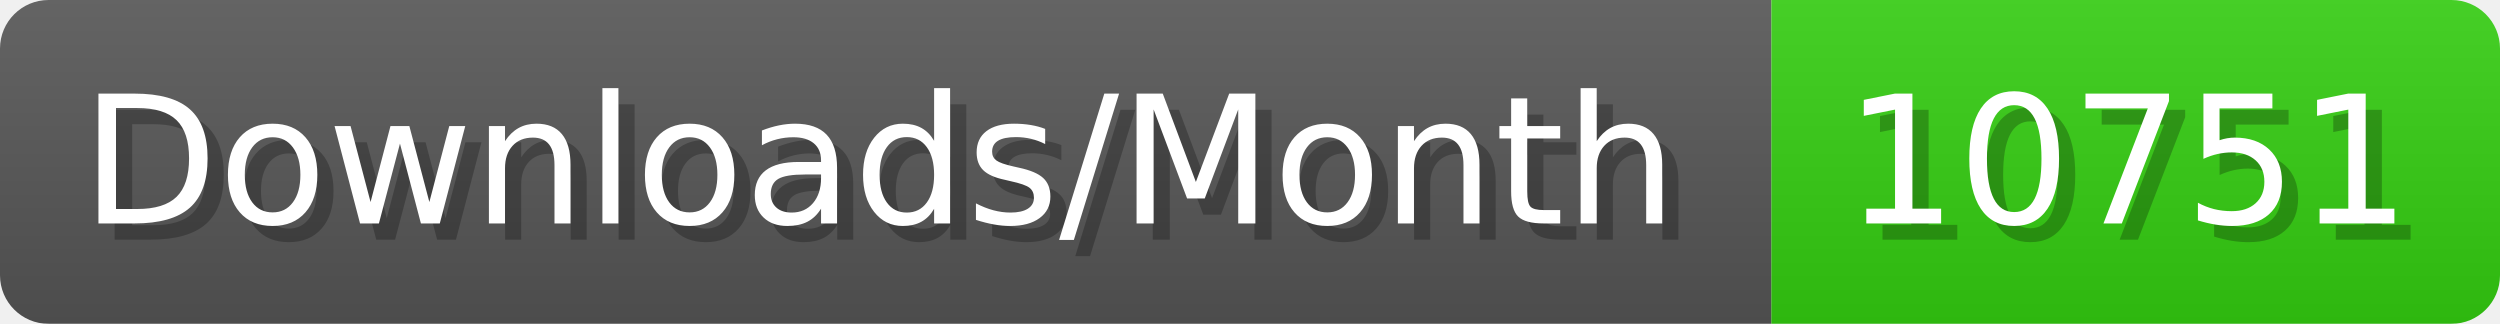
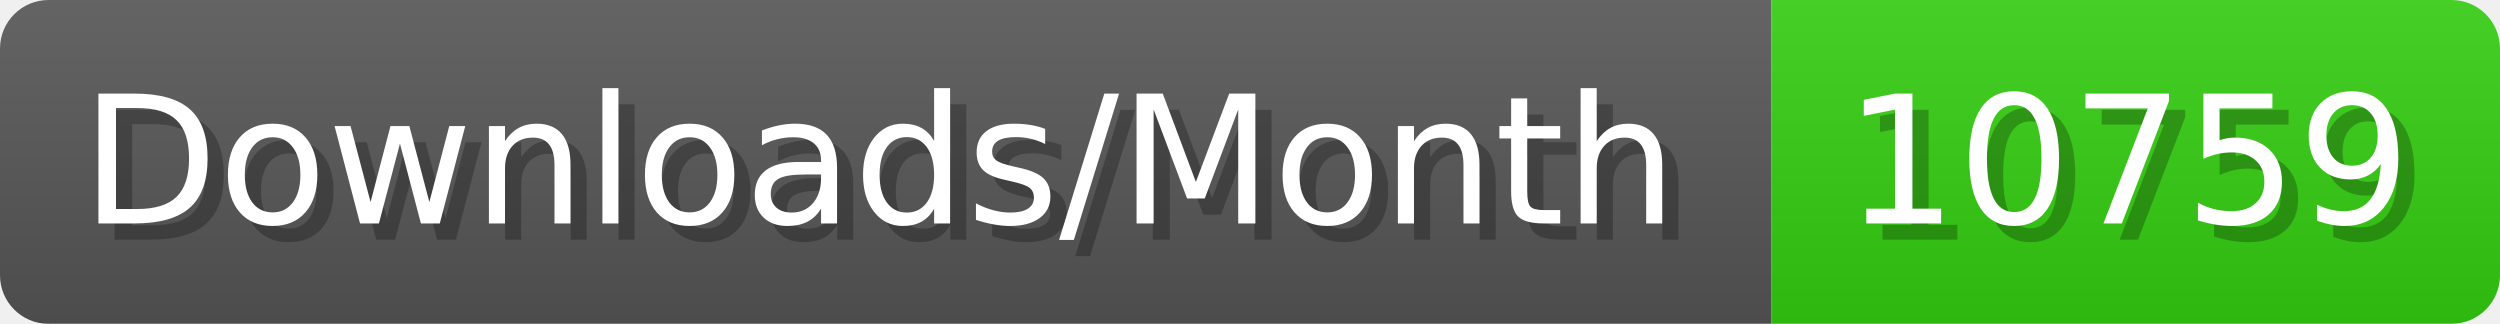
- <svg xmlns="http://www.w3.org/2000/svg" width="154.4" height="20" viewBox="0 0 1544 200" role="img" aria-label="Downloads/Month: 10751">
+ <svg xmlns="http://www.w3.org/2000/svg" width="154.4" height="20" viewBox="0 0 1544 200" role="img" aria-label="Downloads/Month: 10759">
  <linearGradient id="YlXUI" x2="0" y2="100%">
    <stop offset="0" stop-opacity=".1" stop-color="#EEE" />
    <stop offset="1" stop-opacity=".1" />
  </linearGradient>
  <mask id="JHhop">
    <rect width="1544" height="200" rx="30" fill="#FFF" />
  </mask>
  <g mask="url(#JHhop)">
    <rect width="1094" height="200" fill="#555" />
    <rect width="450" height="200" fill="#3C1" x="1094" />
    <rect width="1544" height="200" fill="url(#YlXUI)" />
  </g>
  <g aria-hidden="true" fill="#fff" text-anchor="start" font-family="Verdana,DejaVu Sans,sans-serif" font-size="110">
    <text x="60" y="148" textLength="994" fill="#000" opacity="0.25">Downloads/Month</text>
    <text x="50" y="138" textLength="994">Downloads/Month</text>
-     <text x="1149" y="148" textLength="350" fill="#000" opacity="0.25">10751</text>
-     <text x="1139" y="138" textLength="350">10751</text>
+     <text x="1149" y="148" textLength="350" fill="#000" opacity="0.25">10759</text>
+     <text x="1139" y="138" textLength="350">10759</text>
  </g>
</svg>
